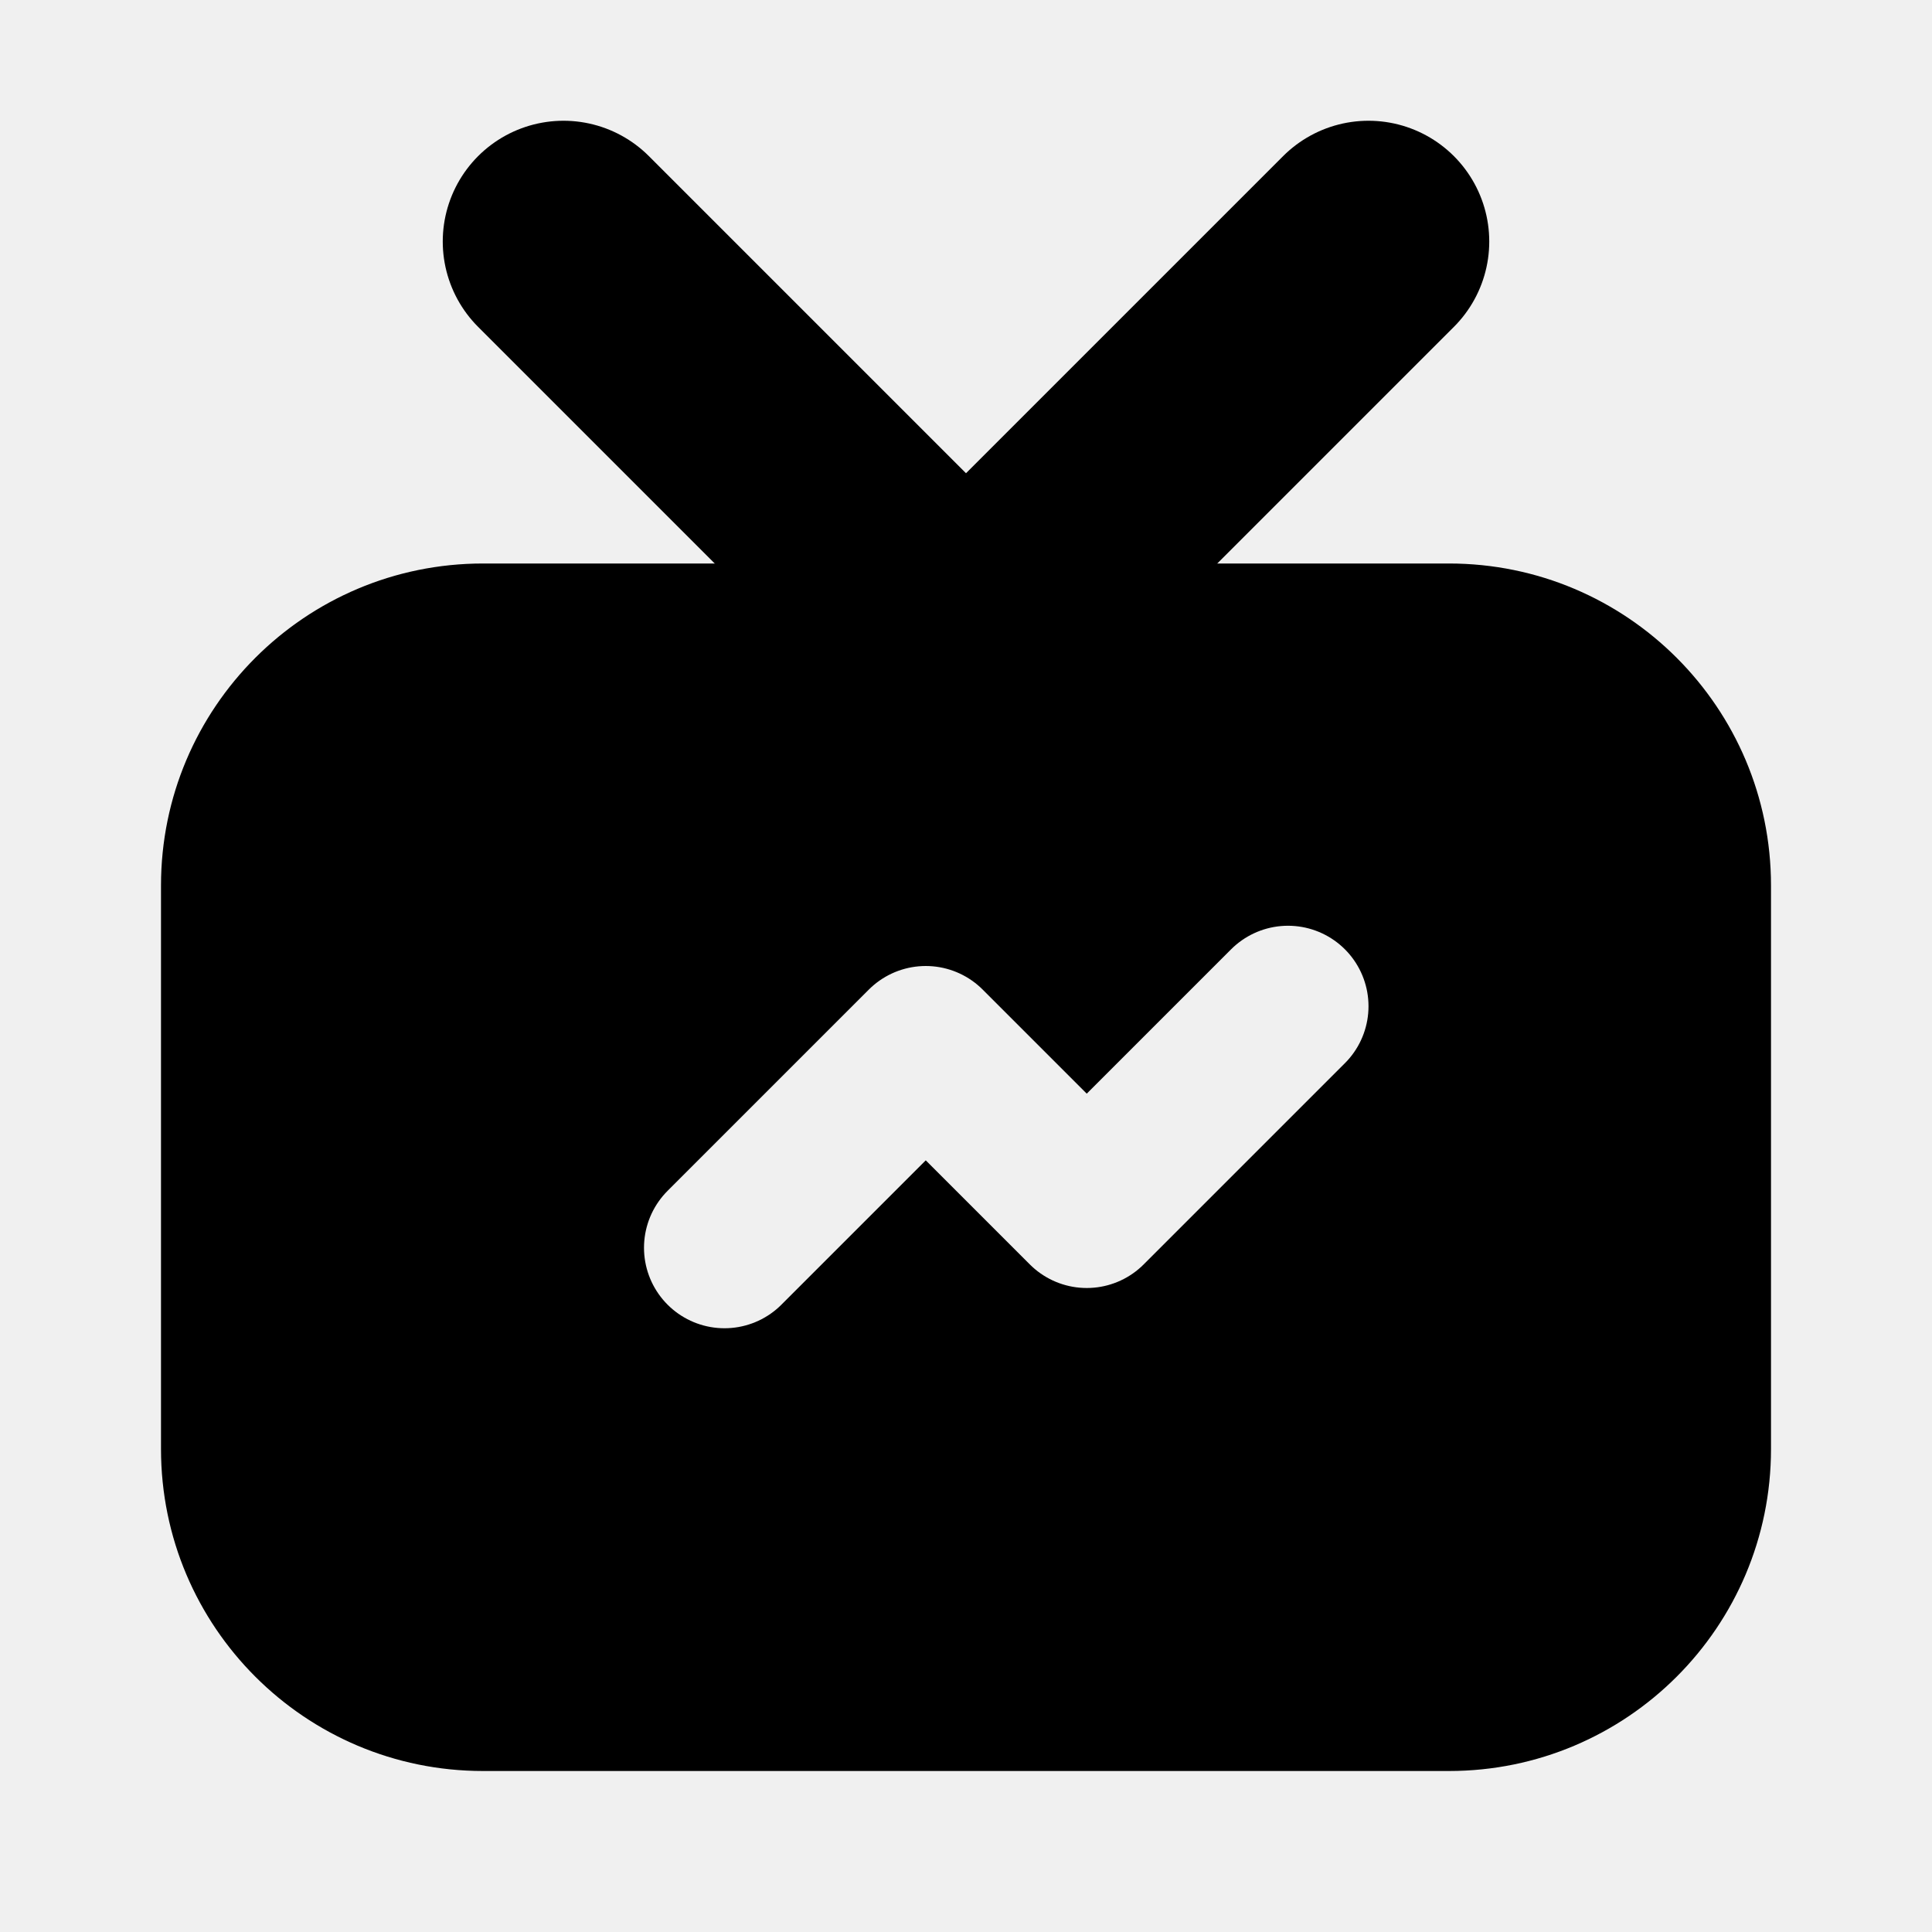
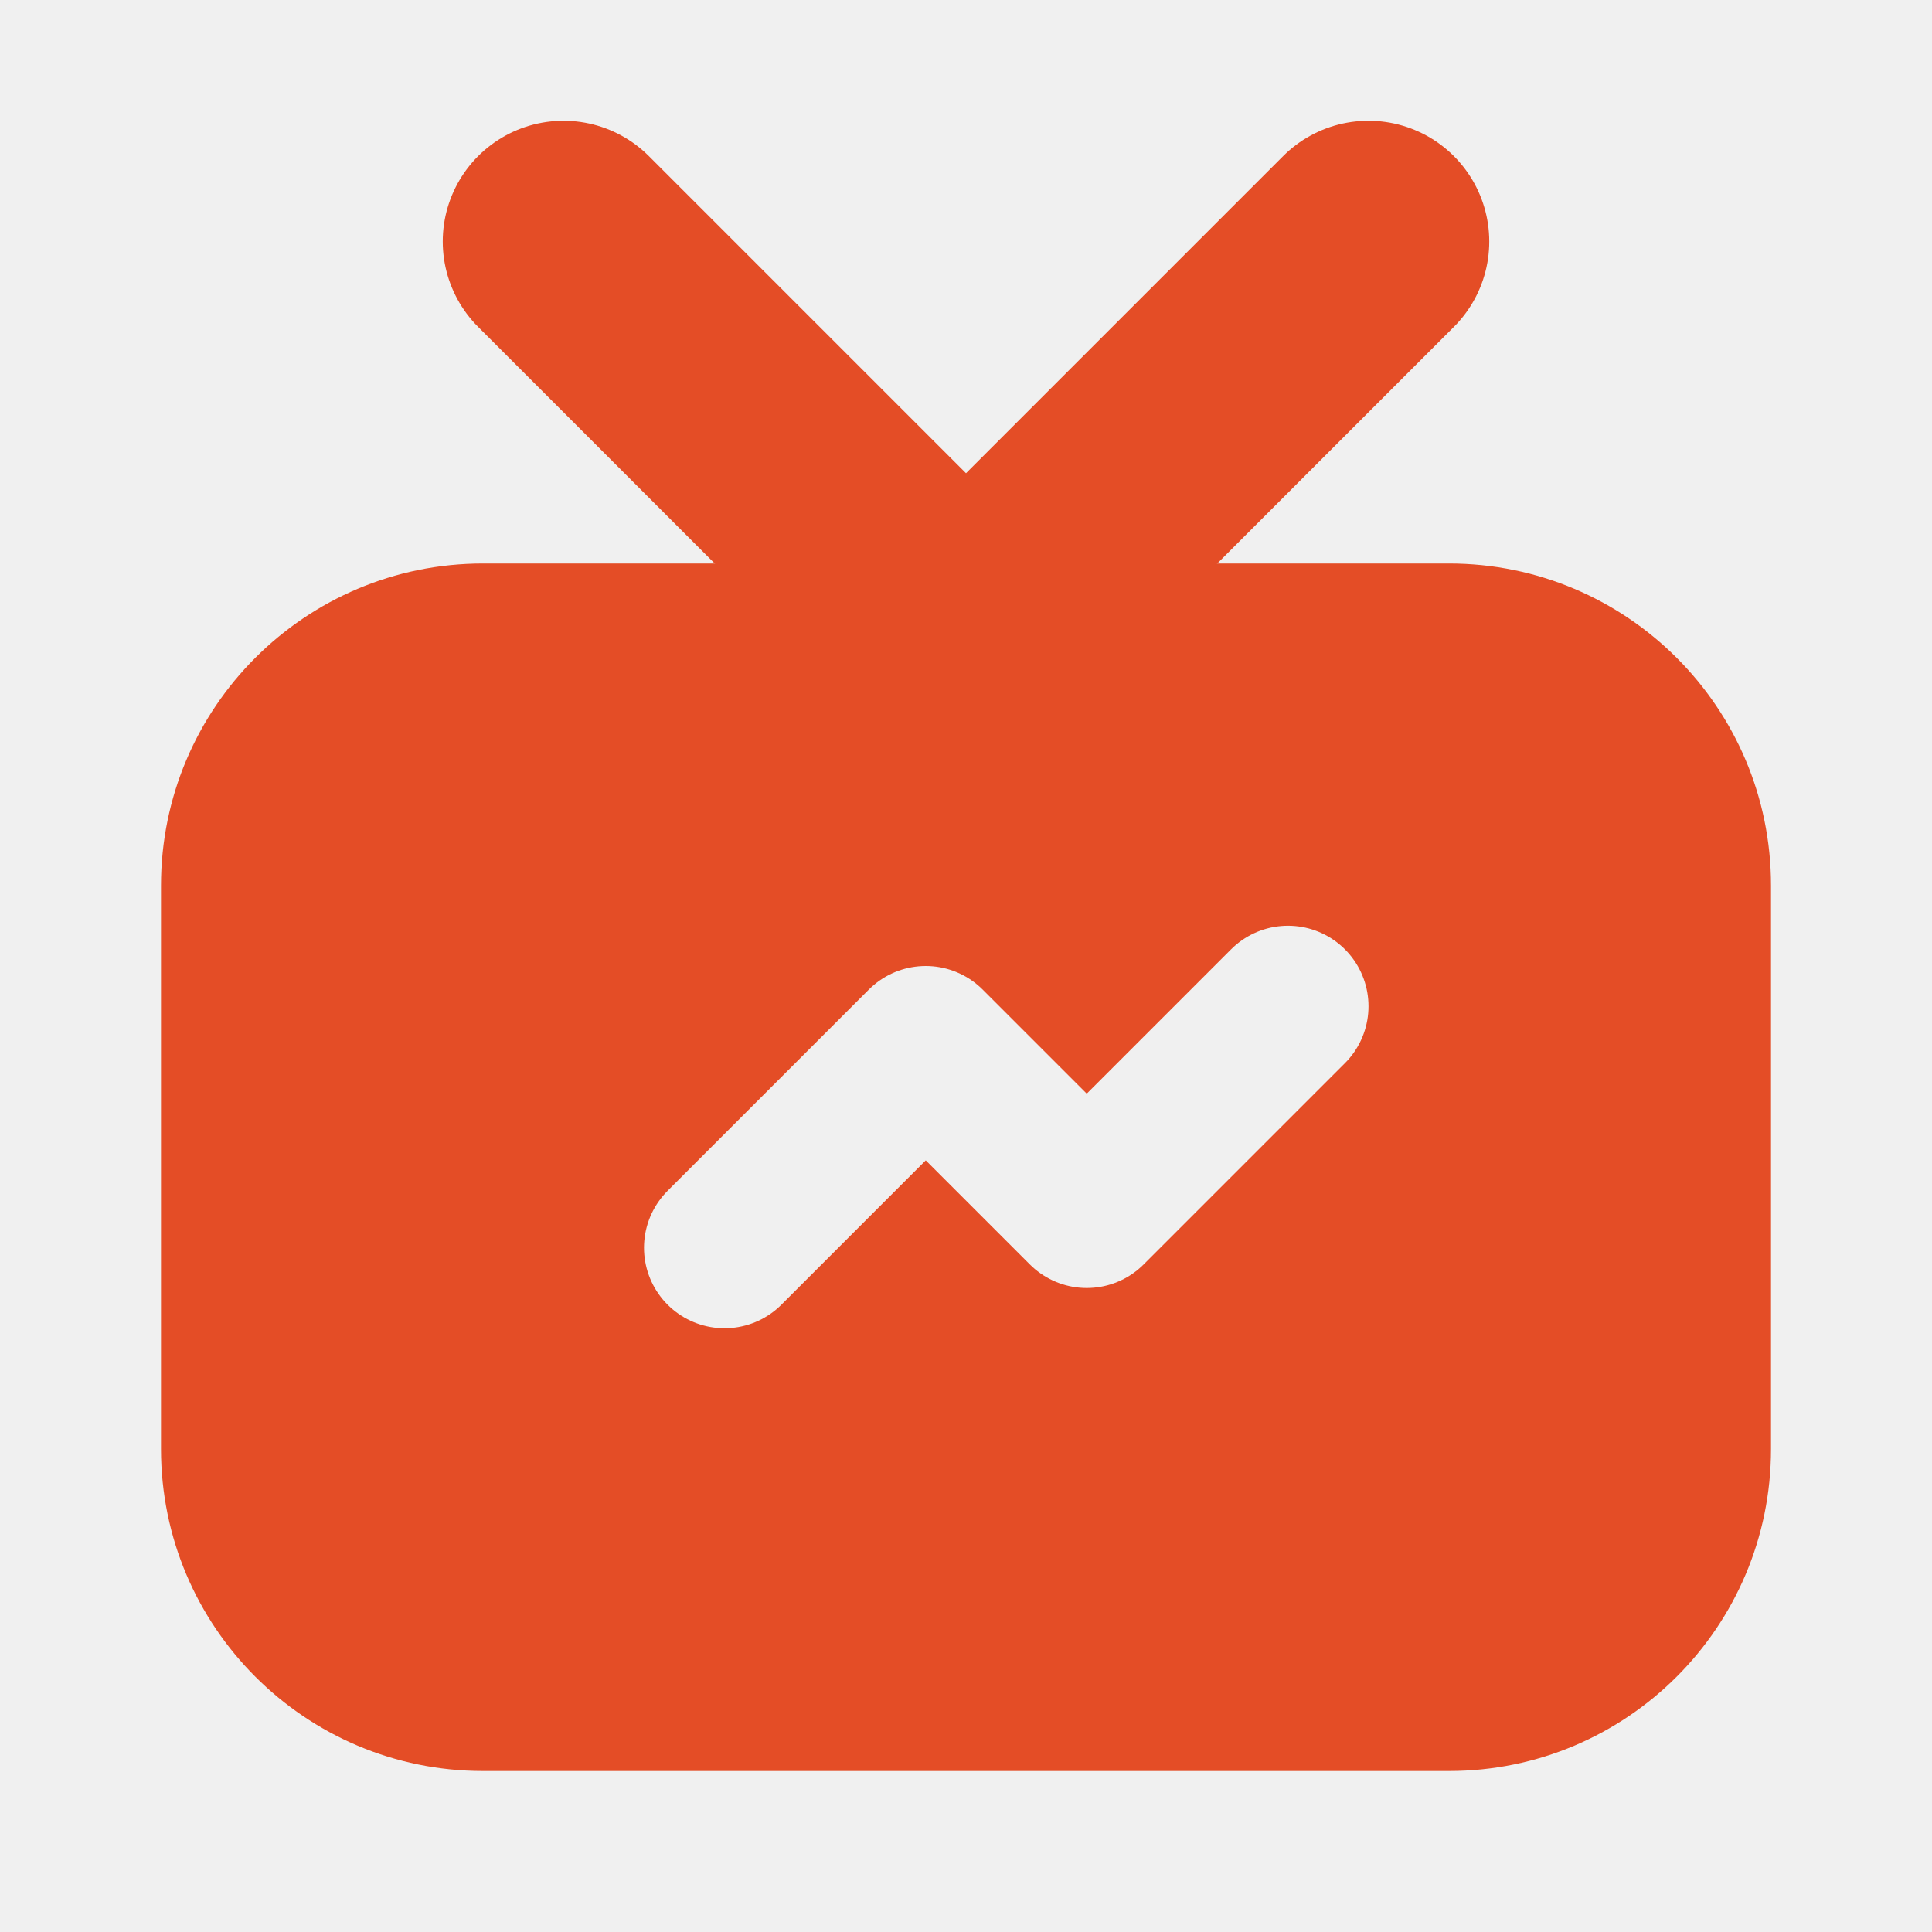
<svg xmlns="http://www.w3.org/2000/svg" width="64" height="64" viewBox="0 0 24 24" fill="none">
-   <mask id="tv-mask-black">
+   <mask id="tv-mask-brand">
    <rect width="24" height="24" fill="white" />
    <path d="M9 15.5L11.5 13L13.5 15L16 12.5" stroke="black" stroke-width="2" stroke-linecap="round" stroke-linejoin="round" />
  </mask>
-   <g mask="url(#tv-mask-black)">
-     <path d="M17 3L12 8L7 3" stroke="black" stroke-width="3" stroke-linecap="round" stroke-linejoin="round" />
-     <rect x="2" y="7" width="20" height="15" rx="4" fill="black" />
+   <g mask="url(#tv-mask-brand)">
+     <path d="M17 3L12 8L7 3" stroke="#e44d26" stroke-width="3" stroke-linecap="round" stroke-linejoin="round" />
+     <rect x="2" y="7" width="20" height="15" rx="4" fill="#e44d26" />
  </g>
</svg>
